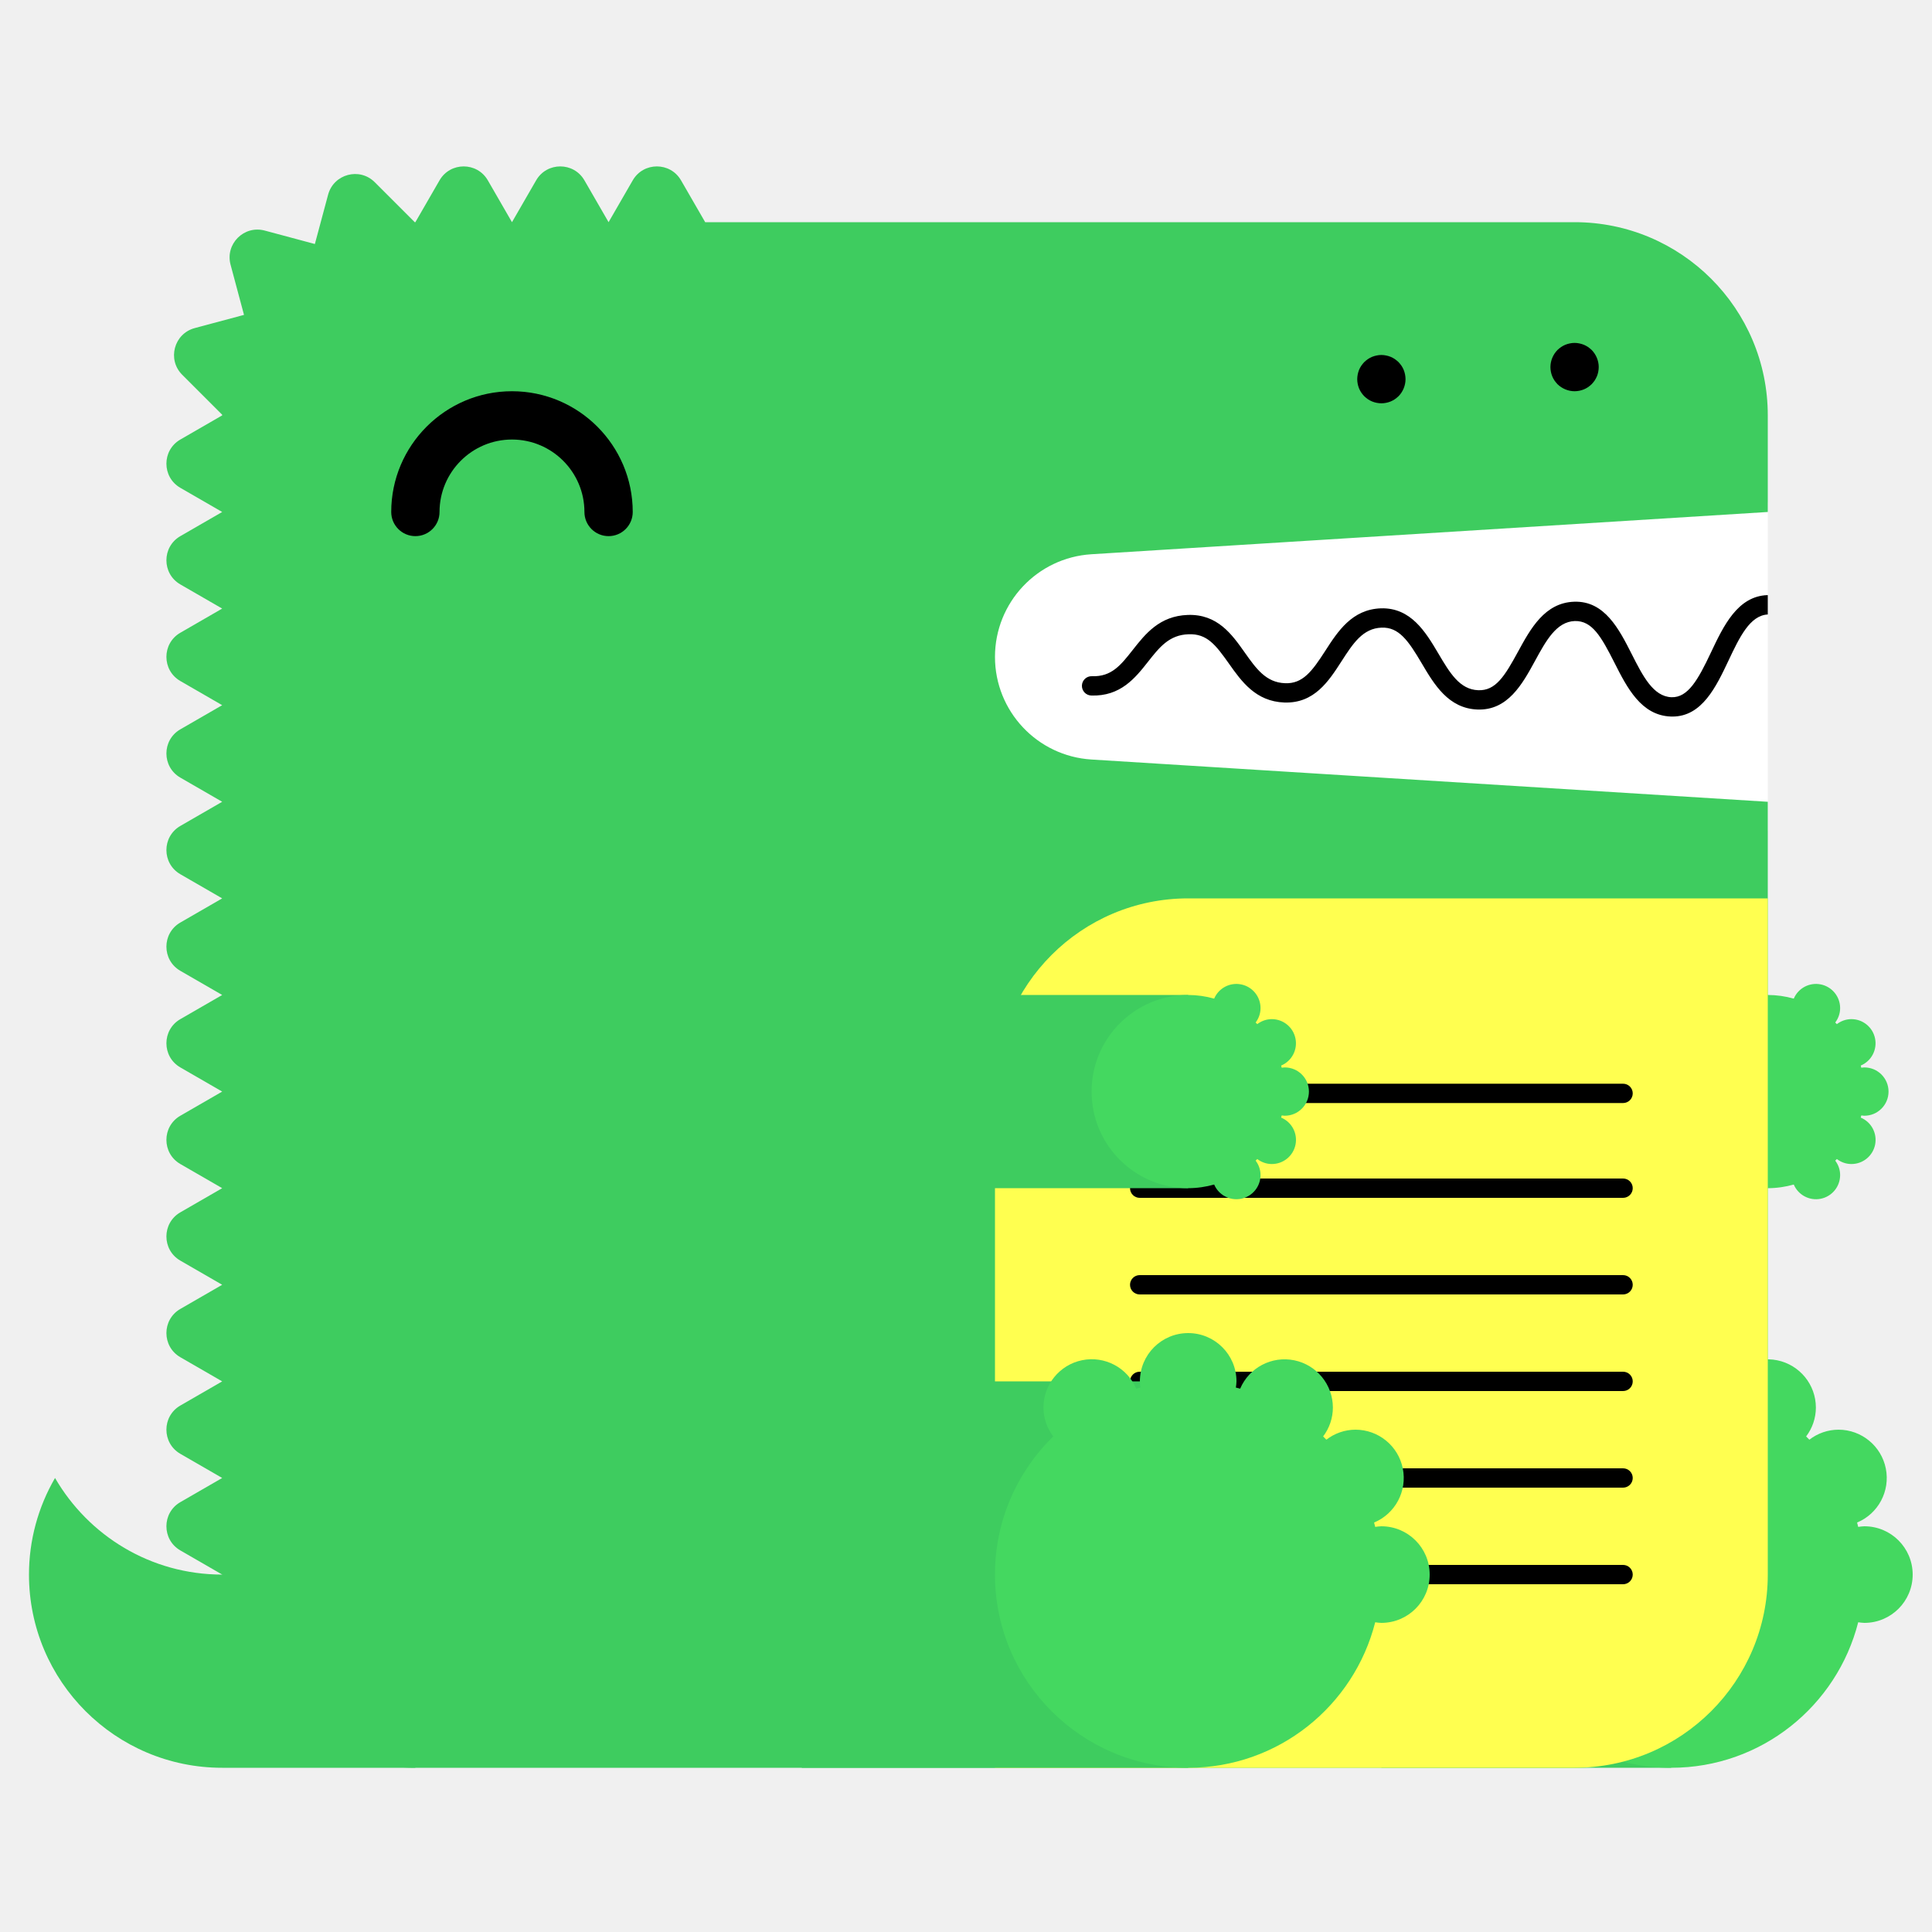
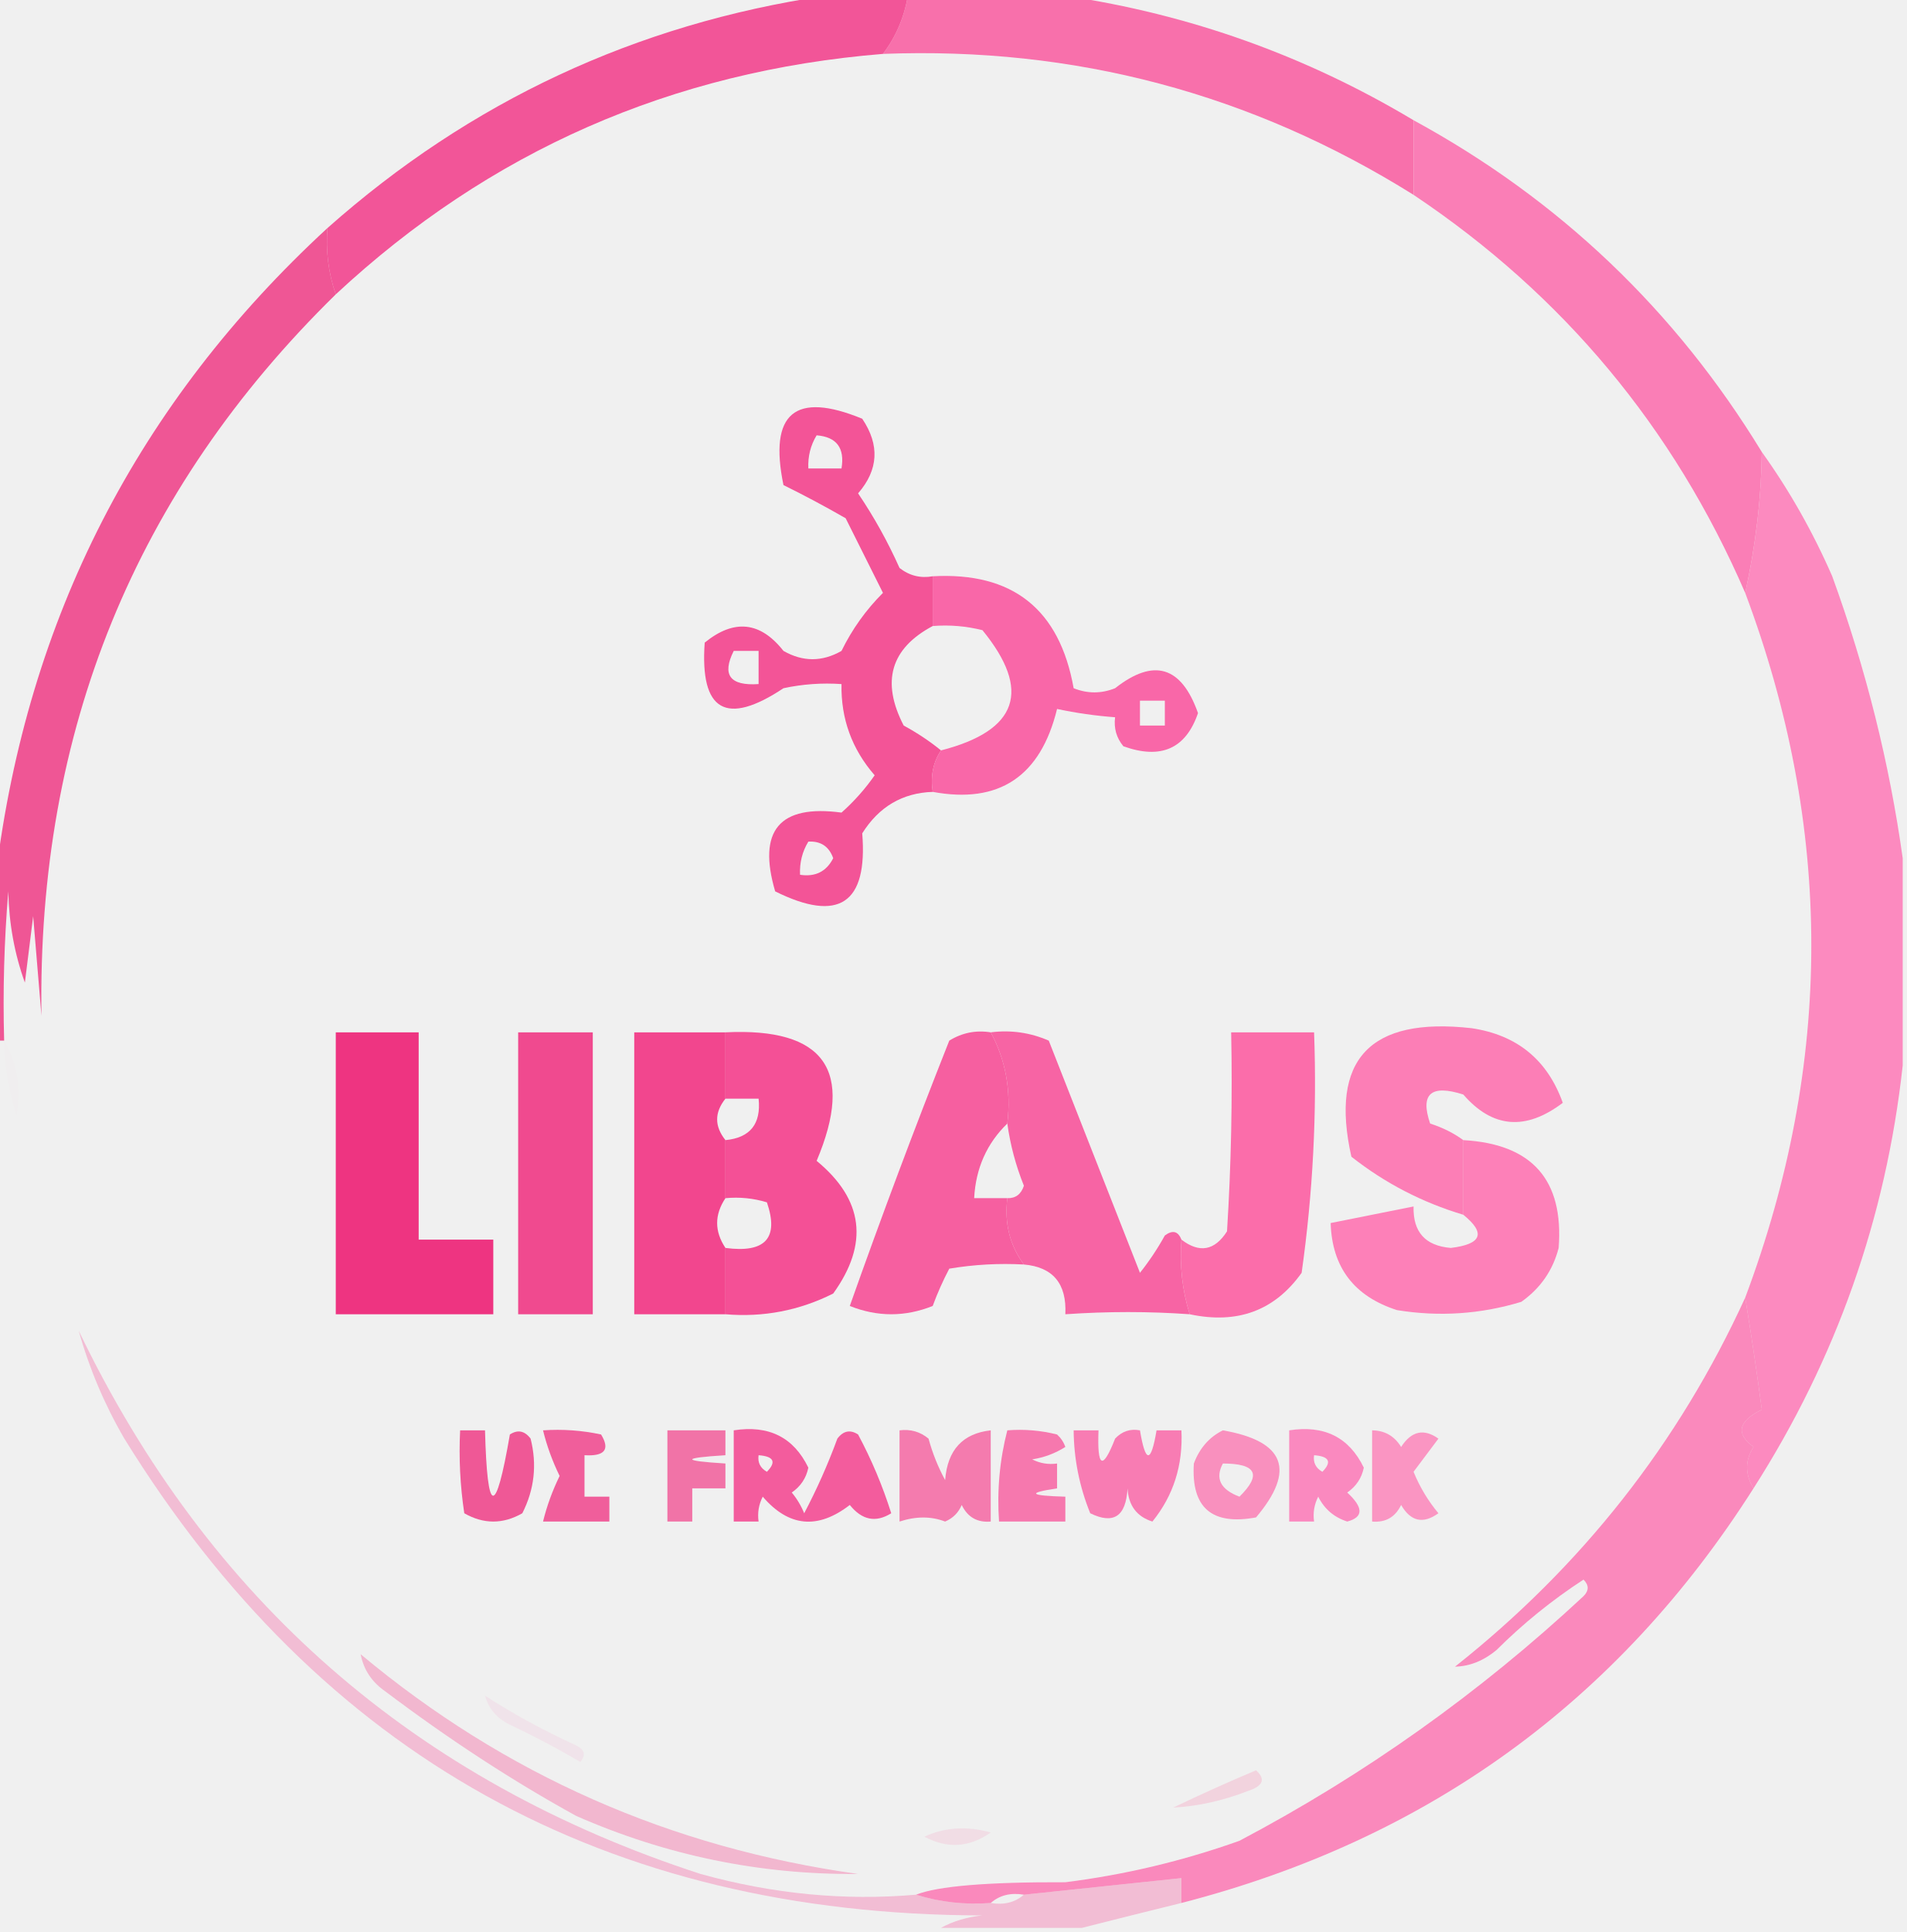
- <svg xmlns="http://www.w3.org/2000/svg" width="200" height="200" viewBox="0 0 200 200">
-   <g fill="none" fill-rule="evenodd">
-     <path fill="#FFF" d="M99 52h84v34H99z" />
-     <path d="M23 163c-7.398 0-13.843-4.027-17.303-10A19.886 19.886 0 0 0 3 163c0 11.046 8.954 20 20 20h20v-20H23z" fill="#3ECC5F" />
-     <path d="M112.98 57.376L183 53V43c0-11.046-8.954-20-20-20H73l-2.5-4.33c-1.112-1.925-3.889-1.925-5 0L63 23l-2.5-4.33c-1.111-1.925-3.889-1.925-5 0L53 23l-2.5-4.33c-1.111-1.925-3.889-1.925-5 0L43 23c-.022 0-.042.003-.065.003l-4.142-4.141c-1.57-1.571-4.252-.853-4.828 1.294l-1.369 5.104-5.192-1.392c-2.148-.575-4.111 1.389-3.535 3.536l1.39 5.193-5.102 1.367c-2.148.576-2.867 3.259-1.296 4.83l4.142 4.142c0 .021-.003.042-.003.064l-4.33 2.5c-1.925 1.111-1.925 3.889 0 5L23 53l-4.33 2.5c-1.925 1.111-1.925 3.889 0 5L23 63l-4.33 2.5c-1.925 1.111-1.925 3.889 0 5L23 73l-4.33 2.5c-1.925 1.111-1.925 3.889 0 5L23 83l-4.33 2.5c-1.925 1.111-1.925 3.889 0 5L23 93l-4.33 2.5c-1.925 1.111-1.925 3.889 0 5L23 103l-4.33 2.5c-1.925 1.111-1.925 3.889 0 5L23 113l-4.33 2.5c-1.925 1.111-1.925 3.889 0 5L23 123l-4.33 2.5c-1.925 1.111-1.925 3.889 0 5L23 133l-4.33 2.5c-1.925 1.111-1.925 3.889 0 5L23 143l-4.33 2.5c-1.925 1.111-1.925 3.889 0 5L23 153l-4.33 2.5c-1.925 1.111-1.925 3.889 0 5L23 163c0 11.046 8.954 20 20 20h120c11.046 0 20-8.954 20-20V83l-70.02-4.376A10.645 10.645 0 0 1 103 68c0-5.621 4.37-10.273 9.98-10.624" fill="#3ECC5F" />
-     <path fill="#3ECC5F" d="M143 183h30v-40h-30z" />
-     <path d="M193 158c-.219 0-.428.037-.639.064-.038-.15-.074-.301-.116-.451A5 5 0 0 0 190.32 148a4.96 4.96 0 0 0-3.016 1.036 26.531 26.531 0 0 0-.335-.336 4.955 4.955 0 0 0 1.011-2.987 5 5 0 0 0-9.599-1.959c-.148-.042-.297-.077-.445-.115.027-.211.064-.42.064-.639a5 5 0 0 0-5-5 5 5 0 0 0-5 5c0 .219.037.428.064.639-.148.038-.297.073-.445.115a4.998 4.998 0 0 0-9.599 1.959c0 1.125.384 2.151 1.011 2.987-3.717 3.632-6.031 8.693-6.031 14.3 0 11.046 8.954 20 20 20 9.339 0 17.16-6.41 19.361-15.064.211.027.42.064.639.064a5 5 0 0 0 5-5 5 5 0 0 0-5-5" fill="#44D860" />
-     <path fill="#3ECC5F" d="M153 123h30v-20h-30z" />
-     <path d="M193 115.5a2.5 2.5 0 1 0 0-5c-.109 0-.214.019-.319.032-.02-.075-.037-.15-.058-.225a2.501 2.501 0 0 0-.963-4.807c-.569 0-1.088.197-1.508.518a6.653 6.653 0 0 0-.168-.168c.314-.417.506-.931.506-1.494a2.5 2.5 0 0 0-4.8-.979A9.987 9.987 0 0 0 183 103c-5.522 0-10 4.478-10 10s4.478 10 10 10c.934 0 1.833-.138 2.69-.377a2.5 2.5 0 0 0 4.8-.979c0-.563-.192-1.077-.506-1.494.057-.055.113-.111.168-.168.42.321.939.518 1.508.518a2.5 2.5 0 0 0 .963-4.807c.021-.074.038-.15.058-.225.105.013.21.032.319.032" fill="#44D860" />
-     <path d="M63 55.5a2.5 2.5 0 0 1-2.5-2.5c0-4.136-3.364-7.5-7.5-7.5s-7.5 3.364-7.5 7.5a2.5 2.5 0 1 1-5 0c0-6.893 5.607-12.5 12.5-12.5S65.5 46.107 65.5 53a2.5 2.5 0 0 1-2.5 2.5" fill="#000" />
-     <path d="M103 183h60c11.046 0 20-8.954 20-20V93h-60c-11.046 0-20 8.954-20 20v70z" fill="#FFFF50" />
-     <path d="M168.02 124h-50.04a1 1 0 1 1 0-2h50.04a1 1 0 1 1 0 2m0 20h-50.04a1 1 0 1 1 0-2h50.04a1 1 0 1 1 0 2m0 20h-50.04a1 1 0 1 1 0-2h50.04a1 1 0 1 1 0 2m0-49.814h-50.04a1 1 0 1 1 0-2h50.04a1 1 0 1 1 0 2m0 19.814h-50.04a1 1 0 1 1 0-2h50.04a1 1 0 1 1 0 2m0 20h-50.04a1 1 0 1 1 0-2h50.04a1 1 0 1 1 0 2M183 61.611c-.012 0-.022-.006-.034-.005-3.09.105-4.552 3.196-5.842 5.923-1.346 2.85-2.387 4.703-4.093 4.647-1.889-.068-2.969-2.202-4.113-4.46-1.314-2.594-2.814-5.536-5.963-5.426-3.046.104-4.513 2.794-5.807 5.167-1.377 2.528-2.314 4.065-4.121 3.994-1.927-.07-2.951-1.805-4.136-3.813-1.321-2.236-2.848-4.75-5.936-4.664-2.994.103-4.465 2.385-5.763 4.4-1.373 2.13-2.335 3.428-4.165 3.351-1.973-.07-2.992-1.51-4.171-3.177-1.324-1.873-2.816-3.993-5.895-3.89-2.928.1-4.399 1.97-5.696 3.618-1.232 1.564-2.194 2.802-4.229 2.724a1 1 0 0 0-.072 2c3.017.101 4.545-1.8 5.872-3.487 1.177-1.496 2.193-2.787 4.193-2.855 1.926-.082 2.829 1.115 4.195 3.045 1.297 1.834 2.769 3.914 5.731 4.021 3.103.104 4.596-2.215 5.918-4.267 1.182-1.834 2.202-3.417 4.15-3.484 1.793-.067 2.769 1.35 4.145 3.681 1.297 2.197 2.766 4.686 5.787 4.796 3.125.108 4.634-2.62 5.949-5.035 1.139-2.088 2.214-4.06 4.119-4.126 1.793-.042 2.728 1.595 4.111 4.33 1.292 2.553 2.757 5.445 5.825 5.556l.169.003c3.064 0 4.518-3.075 5.805-5.794 1.139-2.41 2.217-4.68 4.067-4.773v-2z" fill="#000" />
-     <path fill="#3ECC5F" d="M83 183h40v-40H83z" />
-     <path d="M143 158c-.219 0-.428.037-.639.064-.038-.15-.074-.301-.116-.451A5 5 0 0 0 140.32 148a4.96 4.96 0 0 0-3.016 1.036 26.531 26.531 0 0 0-.335-.336 4.955 4.955 0 0 0 1.011-2.987 5 5 0 0 0-9.599-1.959c-.148-.042-.297-.077-.445-.115.027-.211.064-.42.064-.639a5 5 0 0 0-5-5 5 5 0 0 0-5 5c0 .219.037.428.064.639-.148.038-.297.073-.445.115a4.998 4.998 0 0 0-9.599 1.959c0 1.125.384 2.151 1.011 2.987-3.717 3.632-6.031 8.693-6.031 14.3 0 11.046 8.954 20 20 20 9.339 0 17.16-6.41 19.361-15.064.211.027.42.064.639.064a5 5 0 0 0 5-5 5 5 0 0 0-5-5" fill="#44D860" />
-     <path fill="#3ECC5F" d="M83 123h40v-20H83z" />
-     <path d="M133 115.5a2.5 2.5 0 1 0 0-5c-.109 0-.214.019-.319.032-.02-.075-.037-.15-.058-.225a2.501 2.501 0 0 0-.963-4.807c-.569 0-1.088.197-1.508.518a6.653 6.653 0 0 0-.168-.168c.314-.417.506-.931.506-1.494a2.5 2.5 0 0 0-4.8-.979A9.987 9.987 0 0 0 123 103c-5.522 0-10 4.478-10 10s4.478 10 10 10c.934 0 1.833-.138 2.69-.377a2.5 2.5 0 0 0 4.8-.979c0-.563-.192-1.077-.506-1.494.057-.055.113-.111.168-.168.42.321.939.518 1.508.518a2.5 2.5 0 0 0 .963-4.807c.021-.074.038-.15.058-.225.105.013.21.032.319.032" fill="#44D860" />
-     <path d="M143 41.75c-.16 0-.33-.02-.49-.05a2.52 2.52 0 0 1-.47-.14c-.15-.06-.29-.14-.431-.23-.13-.09-.259-.2-.38-.31-.109-.12-.219-.24-.309-.38s-.17-.28-.231-.43a2.619 2.619 0 0 1-.189-.96c0-.16.02-.33.05-.49.03-.16.08-.31.139-.47.061-.15.141-.29.231-.43.09-.13.2-.26.309-.38.121-.11.25-.22.38-.31.141-.09.281-.17.431-.23.149-.06.31-.11.47-.14.32-.07.65-.07.98 0 .159.03.32.08.47.14.149.06.29.14.43.23.13.09.259.2.38.31.11.12.22.25.31.38.09.14.17.28.23.43.06.16.11.31.14.47.029.16.05.33.05.49 0 .66-.271 1.31-.73 1.77-.121.11-.25.22-.38.31-.14.09-.281.17-.43.23a2.565 2.565 0 0 1-.96.19m20-1.25c-.66 0-1.3-.27-1.771-.73a3.802 3.802 0 0 1-.309-.38c-.09-.14-.17-.28-.231-.43a2.619 2.619 0 0 1-.189-.96c0-.66.27-1.3.729-1.77.121-.11.25-.22.38-.31.141-.09.281-.17.431-.23.149-.06.31-.11.47-.14.32-.07.66-.07.98 0 .159.03.32.08.47.14.149.06.29.14.43.23.13.09.259.2.38.31.459.47.73 1.11.73 1.77 0 .16-.021.33-.05.49-.03.16-.08.32-.14.47-.07.15-.14.29-.23.43-.09.13-.2.26-.31.38-.121.11-.25.22-.38.31-.14.09-.281.17-.43.23a2.565 2.565 0 0 1-.96.19" fill="#000" />
+ <svg xmlns="http://www.w3.org/2000/svg" version="1.1" width="230px" height="233px" style="shape-rendering:geometricPrecision; text-rendering:geometricPrecision; image-rendering:optimizeQuality; fill-rule:evenodd; clip-rule:evenodd">
+   <g>
+     <path style="opacity:0.885" fill="#f960a3" d="M 109.5,-0.5 C 115.833,-0.5 122.167,-0.5 128.5,-0.5C 143.498,1.722 157.498,6.722 170.5,14.5C 170.5,17.5 170.5,20.5 170.5,23.5C 150.96,11.281 129.627,5.614 106.5,6.5C 108.05,4.461 109.05,2.128 109.5,-0.5 Z" />
+   </g>
+   <g>
+     <path style="opacity:0.884" fill="#f3418d" d="M 99.5,-0.5 C 102.833,-0.5 106.167,-0.5 109.5,-0.5C 109.05,2.128 108.05,4.461 106.5,6.5C 81.04,8.569 59.039,18.236 40.5,35.5C 39.612,32.946 39.279,30.279 39.5,27.5C 56.702,12.233 76.702,2.9 99.5,-0.5 Z" />
+   </g>
+   <g>
+     <path style="opacity:0.89" fill="#fc70af" d="M 170.5,14.5 C 188.068,24.067 202.068,37.401 212.5,54.5C 212.431,60.111 211.765,65.778 210.5,71.5C 201.868,51.562 188.535,35.562 170.5,23.5C 170.5,20.5 170.5,17.5 170.5,14.5 Z" />
+   </g>
+   <g>
+     <path style="opacity:0.795" fill="#ef2f7e" d="M 39.5,27.5 C 39.279,30.279 39.612,32.946 40.5,35.5C 16.31,59.19 4.476,88.19 5,122.5C 4.667,118.5 4.333,114.5 4,110.5C 3.667,113.167 3.333,115.833 3,118.5C 1.746,115.024 1.079,111.358 1,107.5C 0.501,113.491 0.334,119.491 0.5,125.5C 0.167,125.5 -0.167,125.5 -0.5,125.5C -0.5,118.833 -0.5,112.167 -0.5,105.5C 3.299,74.567 16.633,48.567 39.5,27.5 Z" />
+   </g>
+   <g>
+     <path style="opacity:0.855" fill="#fe79b6" d="M 212.5,54.5 C 215.812,59.113 218.646,64.113 221,69.5C 225.06,80.668 227.894,92.001 229.5,103.5C 229.5,111.833 229.5,120.167 229.5,128.5C 227.48,146.894 221.48,163.894 211.5,179.5C 210.465,177.795 210.465,176.128 211.5,174.5C 209.321,172.9 209.654,171.4 212.5,170C 211.947,165.767 211.28,161.267 210.5,156.5C 221.134,128.171 221.134,99.838 210.5,71.5C 211.765,65.778 212.431,60.111 212.5,54.5 Z" />
+   </g>
+   <g>
+     <path style="opacity:0.9" fill="#f3428d" d="M 112.5,69.5 C 112.5,71.5 112.5,73.5 112.5,75.5C 107.426,78.202 106.259,82.202 109,87.5C 110.652,88.399 112.152,89.399 113.5,90.5C 112.549,91.919 112.216,93.585 112.5,95.5C 108.853,95.622 106.019,97.288 104,100.5C 104.681,108.978 101.181,111.311 93.5,107.5C 91.345,100.159 94.012,96.993 101.5,98C 103.019,96.649 104.352,95.149 105.5,93.5C 102.752,90.339 101.419,86.673 101.5,82.5C 99.143,82.337 96.81,82.503 94.5,83C 87.579,87.6 84.412,85.766 85,77.5C 88.543,74.62 91.71,74.953 94.5,78.5C 96.833,79.833 99.167,79.833 101.5,78.5C 102.779,75.888 104.445,73.555 106.5,71.5C 105,68.5 103.5,65.5 102,62.5C 99.555,61.094 97.055,59.76 94.5,58.5C 92.713,49.829 95.88,47.162 104,50.5C 106.13,53.665 105.963,56.665 103.5,59.5C 105.42,62.339 107.087,65.339 108.5,68.5C 109.689,69.429 111.022,69.762 112.5,69.5 Z M 98.5,52.5 C 100.912,52.694 101.912,54.027 101.5,56.5C 100.167,56.5 98.833,56.5 97.5,56.5C 97.433,55.041 97.766,53.708 98.5,52.5 Z M 88.5,78.5 C 89.5,78.5 90.5,78.5 91.5,78.5C 91.5,79.833 91.5,81.167 91.5,82.5C 88.046,82.733 87.046,81.4 88.5,78.5 Z M 97.5,101.5 C 98.995,101.415 99.995,102.081 100.5,103.5C 99.68,105.111 98.346,105.778 96.5,105.5C 96.433,104.041 96.766,102.708 97.5,101.5 Z" />
+   </g>
+   <g>
+     <path style="opacity:0.965" fill="#f962a5" d="M 112.5,69.5 C 122.138,68.969 127.804,73.469 129.5,83C 131.167,83.667 132.833,83.667 134.5,83C 139.165,79.332 142.499,80.332 144.5,86C 143.033,90.294 140.033,91.628 135.5,90C 134.663,88.989 134.33,87.822 134.5,86.5C 132.139,86.326 129.806,85.993 127.5,85.5C 125.505,93.648 120.505,96.982 112.5,95.5C 112.216,93.585 112.549,91.919 113.5,90.5C 122.787,88.116 124.454,83.282 118.5,76C 116.527,75.504 114.527,75.338 112.5,75.5C 112.5,73.5 112.5,71.5 112.5,69.5 Z M 137.5,84.5 C 138.5,84.5 139.5,84.5 140.5,84.5C 140.5,85.5 140.5,86.5 140.5,87.5C 139.5,87.5 138.5,87.5 137.5,87.5C 137.5,86.5 137.5,85.5 137.5,84.5 Z" />
+   </g>
+   <g>
+     <path style="opacity:0.915" fill="#fd74b1" d="M 176.5,137.5 C 176.5,140.5 176.5,143.5 176.5,146.5C 171.541,145.016 167.041,142.683 163,139.5C 160.376,127.782 165.209,122.615 177.5,124C 182.98,124.816 186.646,127.816 188.5,133C 184.023,136.395 180.023,136.062 176.5,132C 172.604,130.751 171.27,131.917 172.5,135.5C 174.026,135.994 175.359,136.661 176.5,137.5 Z" />
+   </g>
+   <g>
+     <path style="opacity:0.958" fill="#ee2d7d" d="M 40.5,124.5 C 43.833,124.5 47.167,124.5 50.5,124.5C 50.5,132.833 50.5,141.167 50.5,149.5C 53.5,149.5 56.5,149.5 59.5,149.5C 59.5,152.5 59.5,155.5 59.5,158.5C 53.167,158.5 46.833,158.5 40.5,158.5C 40.5,147.167 40.5,135.833 40.5,124.5 Z" />
+   </g>
+   <g>
+     <path style="opacity:0.908" fill="#f03985" d="M 62.5,124.5 C 65.5,124.5 68.5,124.5 71.5,124.5C 71.5,135.833 71.5,147.167 71.5,158.5C 68.5,158.5 65.5,158.5 62.5,158.5C 62.5,147.167 62.5,135.833 62.5,124.5 Z" />
+   </g>
+   <g>
+     <path style="opacity:0.971" fill="#f2418b" d="M 87.5,124.5 C 87.5,127.167 87.5,129.833 87.5,132.5C 86.167,134.167 86.167,135.833 87.5,137.5C 87.5,139.833 87.5,142.167 87.5,144.5C 86.167,146.5 86.167,148.5 87.5,150.5C 87.5,153.167 87.5,155.833 87.5,158.5C 83.833,158.5 80.167,158.5 76.5,158.5C 76.5,147.167 76.5,135.833 76.5,124.5C 80.167,124.5 83.833,124.5 87.5,124.5 Z" />
+   </g>
+   <g>
+     <path style="opacity:0.949" fill="#f44891" d="M 87.5,124.5 C 99.448,123.91 103.114,129.077 98.5,140C 104.161,144.661 104.828,149.994 100.5,156C 96.414,158.053 92.08,158.887 87.5,158.5C 87.5,155.833 87.5,153.167 87.5,150.5C 92.315,151.145 93.981,149.312 92.5,145C 90.866,144.506 89.199,144.34 87.5,144.5C 87.5,142.167 87.5,139.833 87.5,137.5C 90.484,137.213 91.817,135.546 91.5,132.5C 90.167,132.5 88.833,132.5 87.5,132.5C 87.5,129.833 87.5,127.167 87.5,124.5 Z" />
+   </g>
+   <g>
+     <path style="opacity:0.922" fill="#f65399" d="M 119.5,124.5 C 121.298,127.831 121.964,131.498 121.5,135.5C 119.026,137.898 117.692,140.898 117.5,144.5C 118.833,144.5 120.167,144.5 121.5,144.5C 121.132,147.533 121.798,150.2 123.5,152.5C 120.482,152.335 117.482,152.502 114.5,153C 113.74,154.441 113.074,155.941 112.5,157.5C 109.167,158.833 105.833,158.833 102.5,157.5C 106.303,146.756 110.303,136.089 114.5,125.5C 116.045,124.548 117.712,124.215 119.5,124.5 Z" />
+   </g>
+   <g>
+     <path style="opacity:0.936" fill="#f85b9f" d="M 119.5,124.5 C 121.924,124.192 124.257,124.526 126.5,125.5C 130.169,134.843 133.836,144.176 137.5,153.5C 138.624,152.086 139.624,150.586 140.5,149C 141.437,148.308 142.103,148.475 142.5,149.5C 142.264,152.609 142.597,155.609 143.5,158.5C 138.593,158.148 133.593,158.148 128.5,158.5C 128.676,154.808 127.009,152.808 123.5,152.5C 121.798,150.2 121.132,147.533 121.5,144.5C 122.497,144.53 123.164,144.03 123.5,143C 122.521,140.567 121.855,138.067 121.5,135.5C 121.964,131.498 121.298,127.831 119.5,124.5 Z" />
+   </g>
+   <g>
+     <path style="opacity:0.974" fill="#fb69a8" d="M 143.5,158.5 C 142.597,155.609 142.264,152.609 142.5,149.5C 144.679,151.164 146.512,150.83 148,148.5C 148.5,140.507 148.666,132.507 148.5,124.5C 151.833,124.5 155.167,124.5 158.5,124.5C 158.859,134.224 158.359,143.891 157,153.5C 153.755,158.062 149.255,159.729 143.5,158.5 Z" />
+   </g>
+   <g>
+     <path style="opacity:0.008" fill="#ff1f5b" d="M 0.5,125.5 C 2.076,128.228 2.576,131.228 2,134.5C 1.047,131.568 0.547,128.568 0.5,125.5 Z" />
+   </g>
+   <g>
+     <path style="opacity:0.923" fill="#fe77b3" d="M 176.5,137.5 C 184.799,137.962 188.632,142.295 188,150.5C 187.31,153.196 185.81,155.363 183.5,157C 178.589,158.492 173.589,158.826 168.5,158C 163.332,156.34 160.665,152.84 160.5,147.5C 163.833,146.833 167.167,146.167 170.5,145.5C 170.418,148.585 171.918,150.252 175,150.5C 178.74,150.046 179.24,148.713 176.5,146.5C 176.5,143.5 176.5,140.5 176.5,137.5 Z" />
+   </g>
+   <g>
+     <path style="opacity:0.796" fill="#fc6eae" d="M 210.5,156.5 C 211.28,161.267 211.947,165.767 212.5,170C 209.654,171.4 209.321,172.9 211.5,174.5C 210.465,176.128 210.465,177.795 211.5,179.5C 195.176,205.181 172.176,221.848 142.5,229.5C 142.5,228.5 142.5,227.5 142.5,226.5C 136.167,227.167 129.833,227.833 123.5,228.5C 121.901,228.232 120.568,228.566 119.5,229.5C 116.391,229.736 113.391,229.403 110.5,228.5C 113.093,227.465 119.093,226.965 128.5,227C 135.684,226.097 142.684,224.43 149.5,222C 164.618,214.02 178.451,204.187 191,192.5C 191.667,191.833 191.667,191.167 191,190.5C 187.195,192.98 183.695,195.813 180.5,199C 178.945,200.289 177.279,200.956 175.5,201C 190.811,188.876 202.477,174.043 210.5,156.5 Z" />
+   </g>
+   <g>
+     <path style="opacity:0.004" fill="#fe0000" d="M 9.5,160.5 C 8.833,159.167 8.833,159.167 9.5,160.5 Z" />
+   </g>
+   <g>
+     <path style="opacity:0.697" fill="#f23d88" d="M 80.5,172.5 C 82.833,172.5 85.167,172.5 87.5,172.5C 87.5,173.5 87.5,174.5 87.5,175.5C 82.167,175.833 82.167,176.167 87.5,176.5C 87.5,177.5 87.5,178.5 87.5,179.5C 86.167,179.5 84.833,179.5 83.5,179.5C 83.5,180.833 83.5,182.167 83.5,183.5C 82.5,183.5 81.5,183.5 80.5,183.5C 80.5,179.833 80.5,176.167 80.5,172.5 Z" />
+   </g>
+   <g>
+     <path style="opacity:0.726" fill="#fc6bab" d="M 147.5,172.5 C 154.985,173.805 156.319,177.305 151.5,183C 146.16,183.989 143.66,181.822 144,176.5C 144.69,174.65 145.856,173.316 147.5,172.5 Z M 147.5,176.5 C 151.541,176.502 152.208,177.835 149.5,180.5C 147.204,179.632 146.537,178.298 147.5,176.5 Z" />
+   </g>
+   <g>
+     <path style="opacity:0.778" fill="#ee2d7c" d="M 55.5,172.5 C 56.5,172.5 57.5,172.5 58.5,172.5C 58.776,182.842 59.776,183.009 61.5,173C 62.449,172.383 63.282,172.549 64,173.5C 64.79,176.634 64.457,179.634 63,182.5C 60.667,183.833 58.333,183.833 56,182.5C 55.502,179.183 55.335,175.85 55.5,172.5 Z" />
+   </g>
+   <g>
+     <path style="opacity:0.771" fill="#f03382" d="M 65.5,172.5 C 67.857,172.337 70.19,172.503 72.5,173C 73.609,174.813 72.942,175.646 70.5,175.5C 70.5,177.167 70.5,178.833 70.5,180.5C 71.5,180.5 72.5,180.5 73.5,180.5C 73.5,181.5 73.5,182.5 73.5,183.5C 70.833,183.5 68.167,183.5 65.5,183.5C 65.955,181.633 66.622,179.8 67.5,178C 66.622,176.2 65.955,174.367 65.5,172.5 Z" />
+   </g>
+   <g>
+     <path style="opacity:0.873" fill="#f44791" d="M 88.5,172.5 C 92.728,171.838 95.728,173.338 97.5,177C 97.241,178.261 96.574,179.261 95.5,180C 96.126,180.75 96.626,181.584 97,182.5C 98.52,179.618 99.853,176.618 101,173.5C 101.718,172.549 102.551,172.383 103.5,173C 105.122,176.027 106.455,179.194 107.5,182.5C 105.635,183.666 103.968,183.333 102.5,181.5C 98.634,184.484 95.134,184.151 92,180.5C 91.517,181.448 91.35,182.448 91.5,183.5C 90.5,183.5 89.5,183.5 88.5,183.5C 88.5,179.833 88.5,176.167 88.5,172.5 Z M 91.5,175.5 C 93.337,175.639 93.67,176.306 92.5,177.5C 91.703,177.043 91.369,176.376 91.5,175.5 Z" />
+   </g>
+   <g>
+     <path style="opacity:0.75" fill="#f65498" d="M 108.5,172.5 C 109.822,172.33 110.989,172.663 112,173.5C 112.471,175.246 113.138,176.913 114,178.5C 114.278,174.874 116.112,172.874 119.5,172.5C 119.5,176.167 119.5,179.833 119.5,183.5C 117.876,183.64 116.71,182.973 116,181.5C 115.612,182.428 114.945,183.095 114,183.5C 112.31,182.851 110.477,182.851 108.5,183.5C 108.5,179.833 108.5,176.167 108.5,172.5 Z" />
+   </g>
+   <g>
+     <path style="opacity:0.798" fill="#f85a9e" d="M 121.5,172.5 C 123.527,172.338 125.527,172.505 127.5,173C 127.957,173.414 128.291,173.914 128.5,174.5C 127.271,175.281 125.938,175.781 124.5,176C 125.448,176.483 126.448,176.649 127.5,176.5C 127.5,177.5 127.5,178.5 127.5,179.5C 123.828,180.045 124.162,180.378 128.5,180.5C 128.5,181.5 128.5,182.5 128.5,183.5C 125.833,183.5 123.167,183.5 120.5,183.5C 120.244,179.731 120.577,176.064 121.5,172.5 Z" />
+   </g>
+   <g>
+     <path style="opacity:0.808" fill="#fa61a5" d="M 129.5,172.5 C 130.5,172.5 131.5,172.5 132.5,172.5C 132.326,177.021 132.993,177.355 134.5,173.5C 135.325,172.614 136.325,172.281 137.5,172.5C 138.167,176.5 138.833,176.5 139.5,172.5C 140.5,172.5 141.5,172.5 142.5,172.5C 142.705,176.704 141.538,180.371 139,183.5C 137.118,182.907 136.118,181.573 136,179.5C 135.818,182.881 134.318,183.881 131.5,182.5C 130.198,179.292 129.531,175.959 129.5,172.5 Z" />
+   </g>
+   <g>
+     <path style="opacity:0.805" fill="#fd71b4" d="M 155.5,172.5 C 159.728,171.838 162.728,173.338 164.5,177C 164.241,178.261 163.574,179.261 162.5,180C 164.472,181.813 164.472,182.98 162.5,183.5C 160.912,182.99 159.745,181.99 159,180.5C 158.517,181.448 158.351,182.448 158.5,183.5C 157.5,183.5 156.5,183.5 155.5,183.5C 155.5,179.833 155.5,176.167 155.5,172.5 Z M 158.5,175.5 C 160.337,175.639 160.67,176.306 159.5,177.5C 158.702,177.043 158.369,176.376 158.5,175.5 Z" />
+   </g>
+   <g>
+     <path style="opacity:0.764" fill="#fe7ab5" d="M 165.5,172.5 C 167.017,172.511 168.184,173.177 169,174.5C 170.241,172.579 171.741,172.246 173.5,173.5C 172.5,174.833 171.5,176.167 170.5,177.5C 171.248,179.332 172.248,180.999 173.5,182.5C 171.653,183.83 170.153,183.497 169,181.5C 168.29,182.973 167.124,183.64 165.5,183.5C 165.5,179.833 165.5,176.167 165.5,172.5 Z" />
+   </g>
+   <g>
+     <path style="opacity:0.067" fill="#f4318f" d="M 58.5,204.5 C 61.98,206.742 65.646,208.742 69.5,210.5C 70.521,211.002 70.688,211.668 70,212.5C 67.246,210.873 64.412,209.373 61.5,208C 59.937,207.241 58.937,206.074 58.5,204.5 Z" />
+   </g>
+   <g>
+     <path style="opacity:0.208" fill="#fb649b" d="M 151.5,213.5 C 152.692,214.566 152.359,215.399 150.5,216C 147.519,217.164 144.519,217.831 141.5,218C 144.859,216.388 148.192,214.888 151.5,213.5 Z" />
+   </g>
+   <g>
+     <path style="opacity:0.31" fill="#f43785" d="M 43.5,199.5 C 60.877,214.016 80.877,222.85 103.5,226C 91.685,226.105 80.352,223.772 69.5,219C 61.821,214.775 54.155,209.775 46.5,204C 44.859,202.871 43.859,201.371 43.5,199.5 Z" />
+   </g>
+   <g>
+     <path style="opacity:0.12" fill="#f74c94" d="M 111.5,221.5 C 113.966,220.366 116.633,220.199 119.5,221C 116.922,222.813 114.255,222.98 111.5,221.5 Z" />
+   </g>
+   <g>
+     <path style="opacity:0.318" fill="#f64e97" d="M 9.5,160.5 C 25.11,192.988 50.11,214.822 84.5,226C 93.212,228.42 101.878,229.254 110.5,228.5C 113.391,229.403 116.391,229.736 119.5,229.5C 121.099,229.768 122.432,229.434 123.5,228.5C 129.833,227.833 136.167,227.167 142.5,226.5C 142.5,227.5 142.5,228.5 142.5,229.5C 138.407,230.508 134.407,231.508 130.5,232.5C 124.833,232.5 119.167,232.5 113.5,232.5C 114.952,231.698 116.618,231.198 118.5,231C 73.145,230.915 38.645,211.749 15,173.5C 12.597,169.365 10.763,165.032 9.5,160.5 Z" />
  </g>
</svg>
